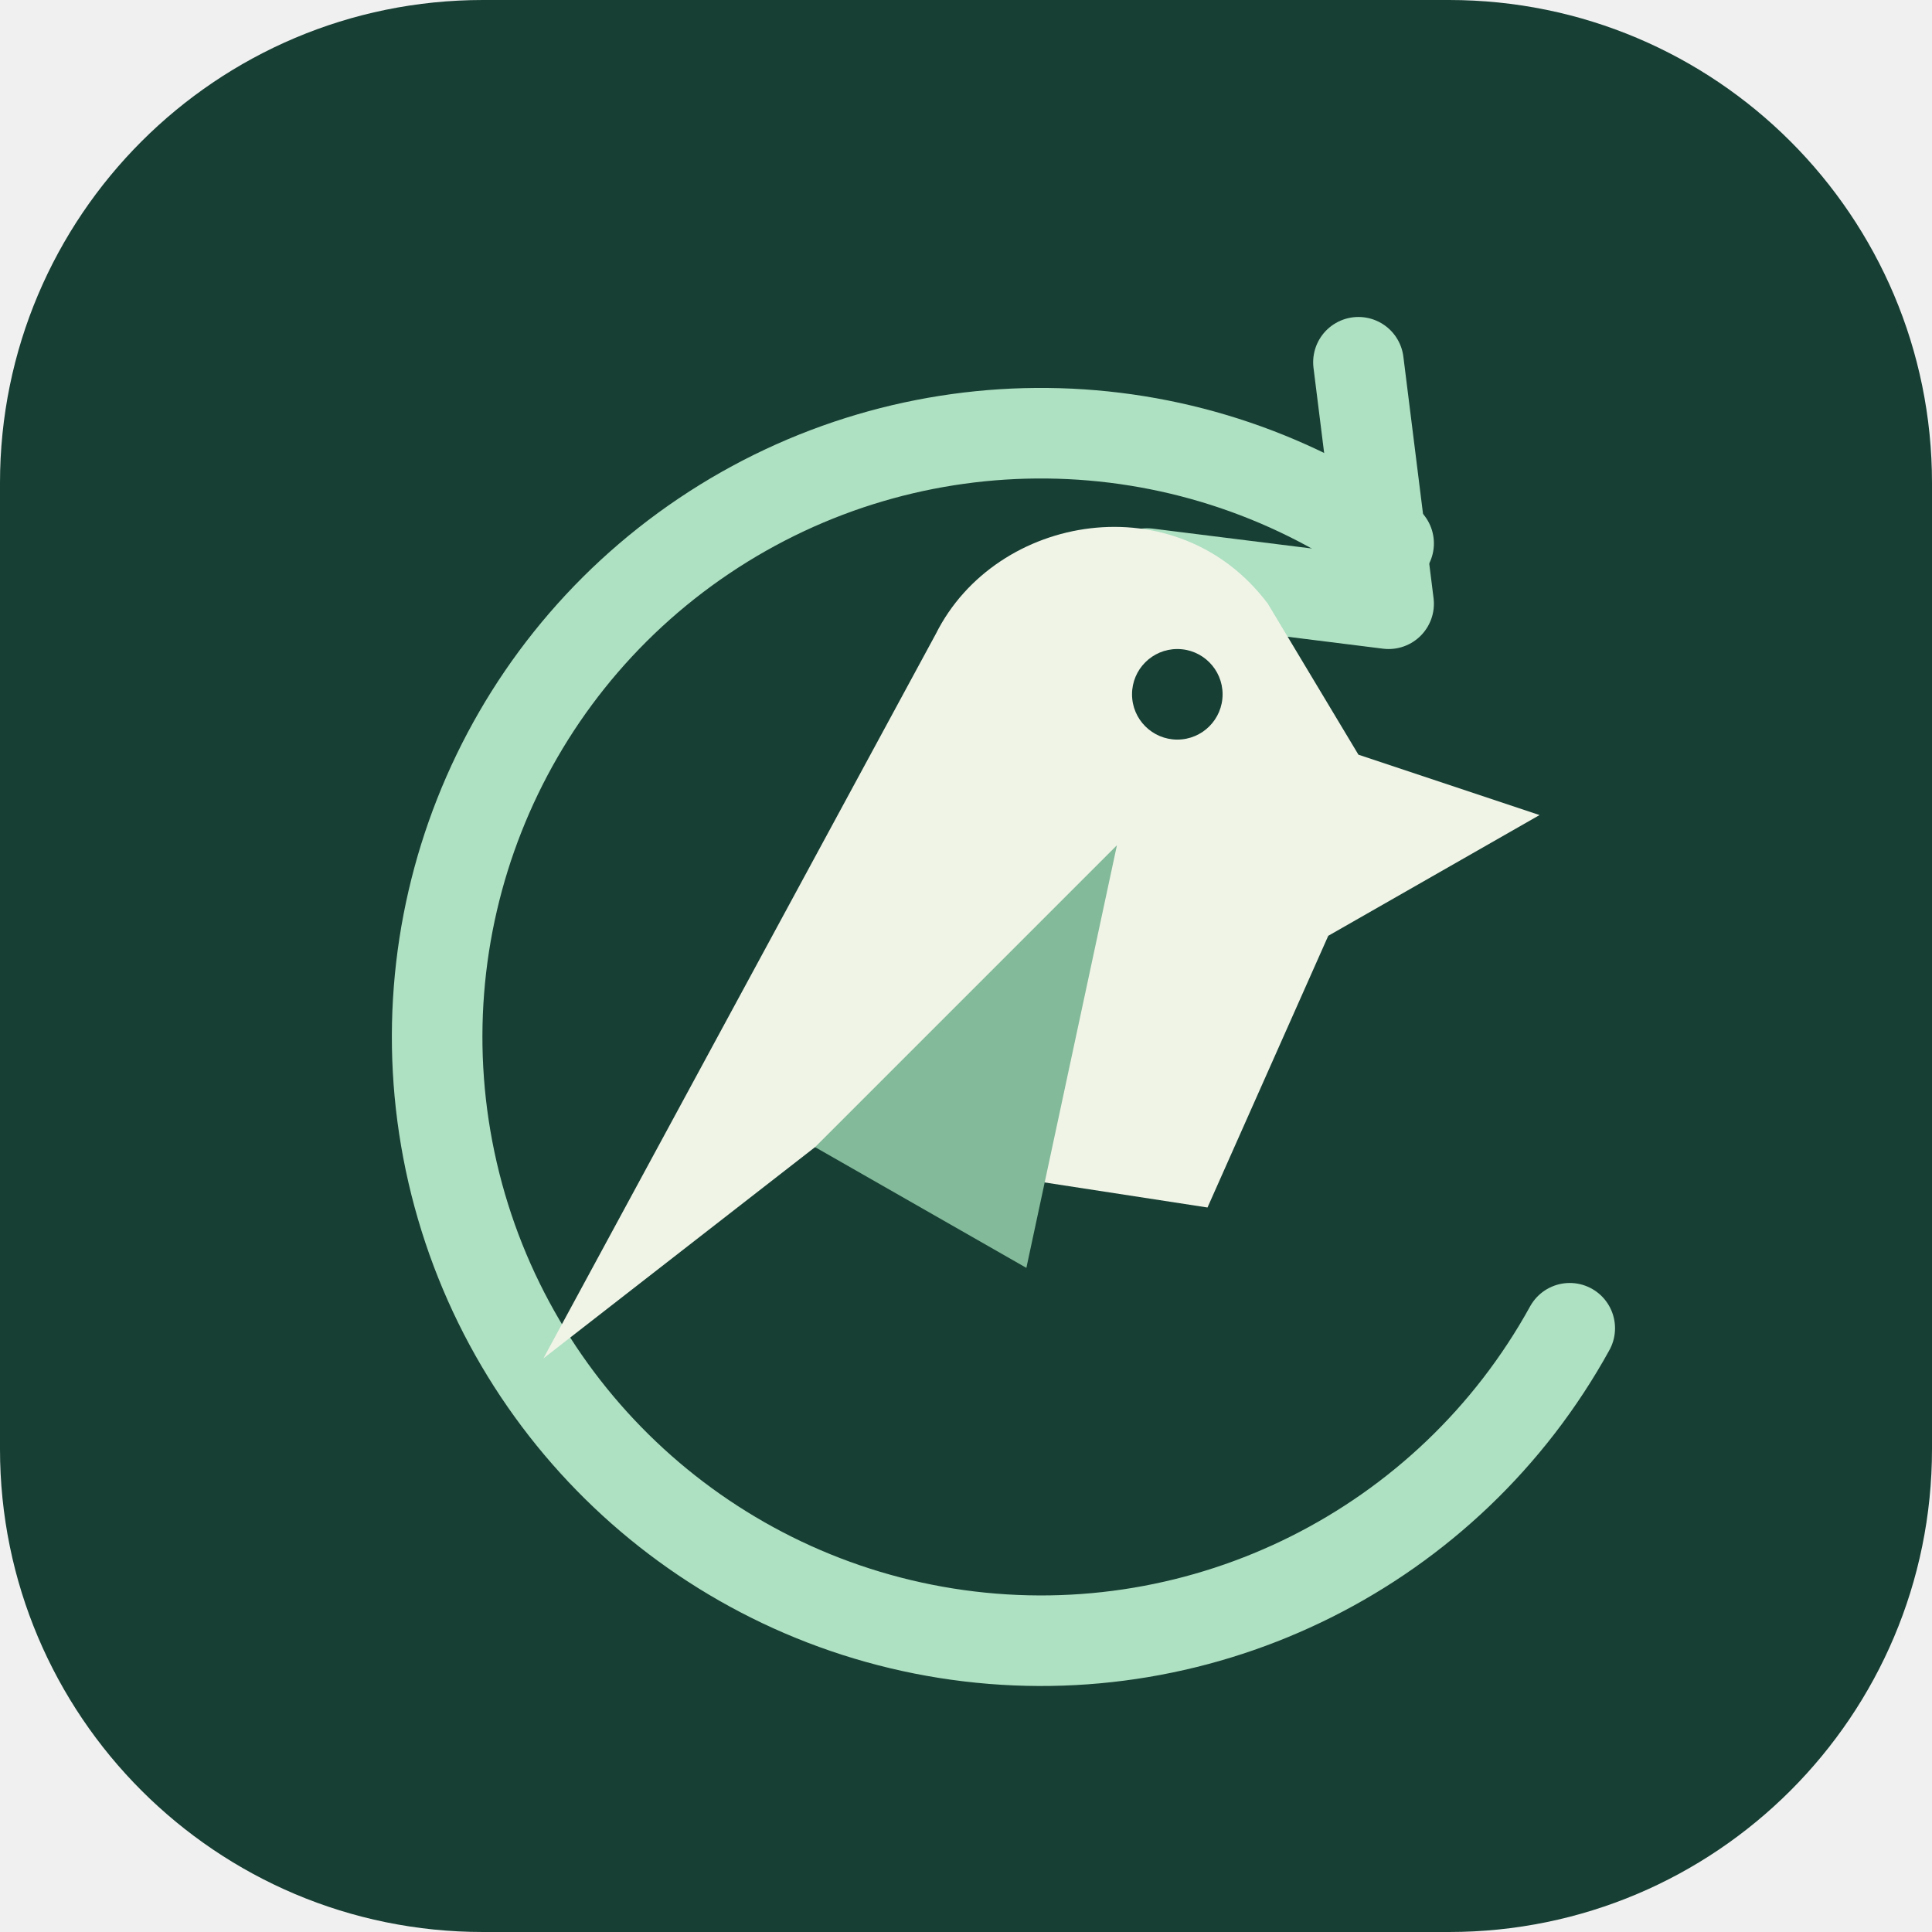
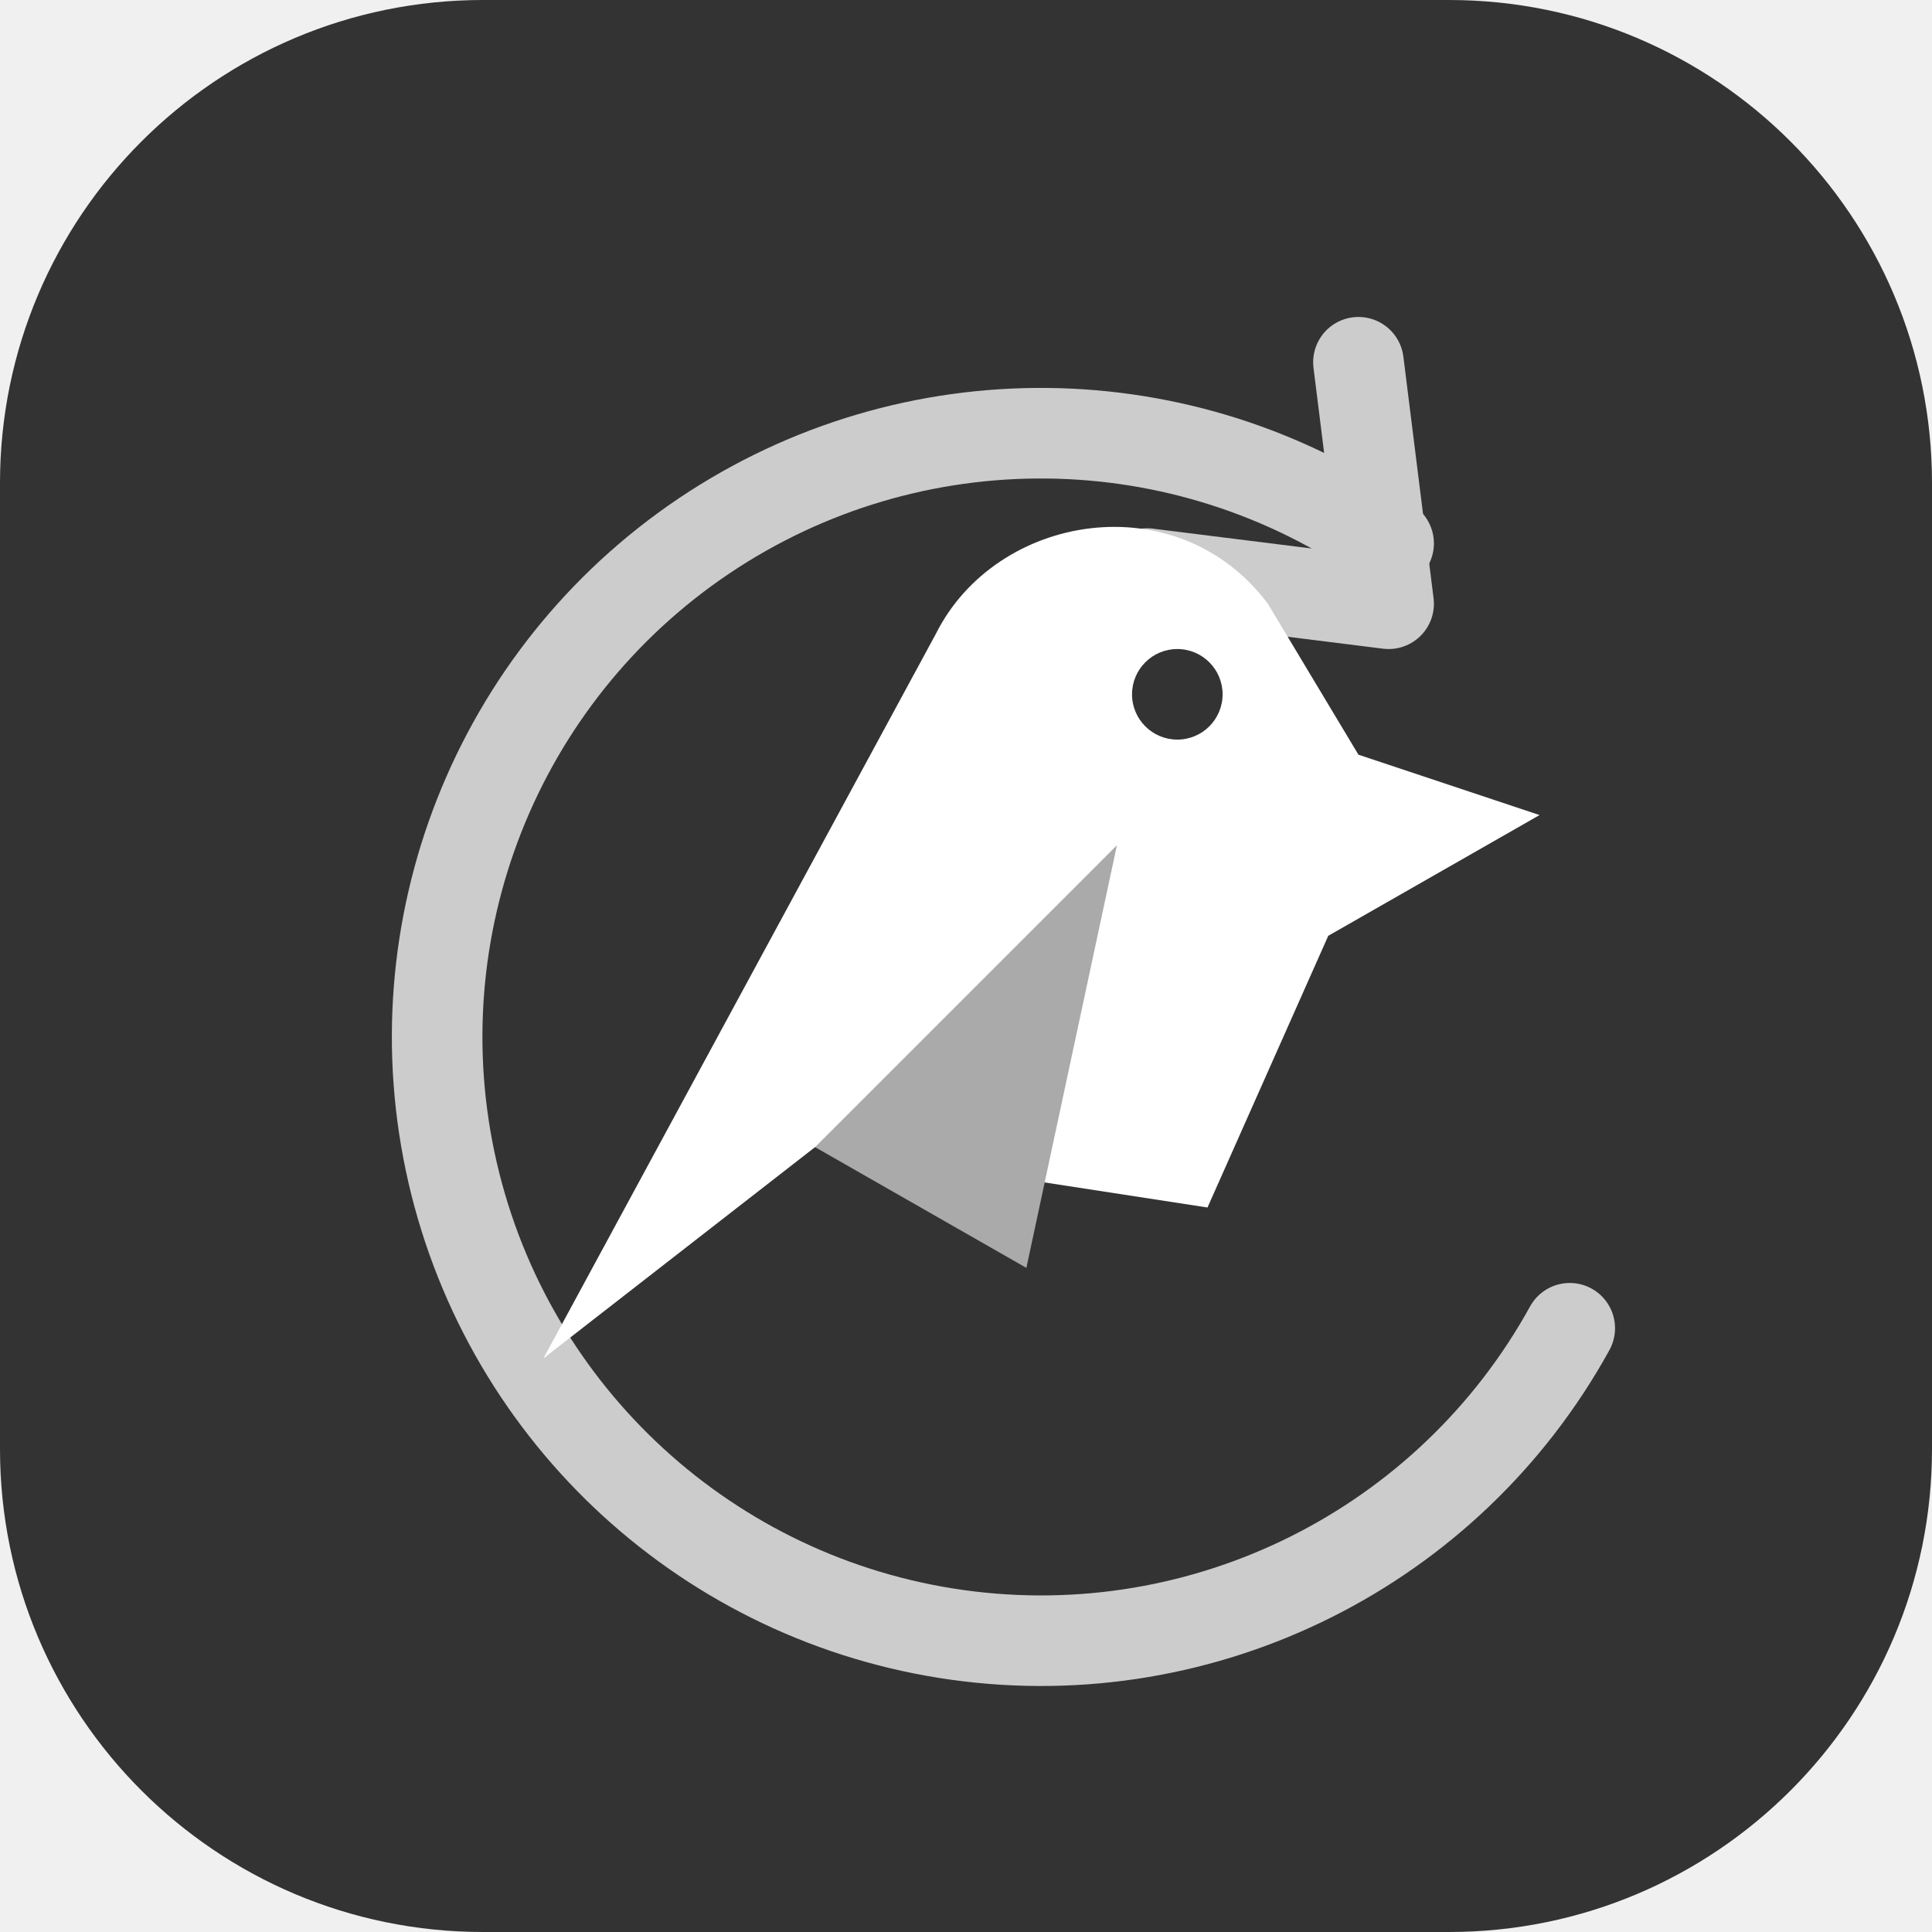
<svg xmlns="http://www.w3.org/2000/svg" viewBox="0 0 64 64" fill="none">
-   <rect width="64" height="64" rx="16" fill="#173F34" />
-   <path d="M46 18a20 20 0 1 0 6 26" stroke="#AEE0C2" stroke-width="3" stroke-linecap="round" />
-   <path d="m45 12 1 8-8-1" stroke="#AEE0C2" stroke-width="3" stroke-linecap="round" stroke-linejoin="round" />
-   <path d="M18 45 31 21c2-4 8-5 11-1l3 5 6 2-7 4-4 9-13-2-9 7Z" fill="#F0F4E7" />
-   <path d="m27 38 10-10-3 14-7-4Z" fill="#83BA9A" />
-   <circle cx="39" cy="23" r="1.5" fill="#173F34" />
+   <rect width="64" height="64" rx="16" fill="#333333" />
+   <path d="M46 18a20 20 0 1 0 6 26" stroke="#cccccc" stroke-width="3" stroke-linecap="round" />
+   <path d="m45 12 1 8-8-1" stroke="#cccccc" stroke-width="3" stroke-linecap="round" stroke-linejoin="round" />
+   <path d="M18 45 31 21c2-4 8-5 11-1l3 5 6 2-7 4-4 9-13-2-9 7Z" fill="#ffffff" />
+   <path d="m27 38 10-10-3 14-7-4Z" fill="#aaaaaa" />
+   <circle cx="39" cy="23" r="1.5" fill="#333333" />
</svg>
